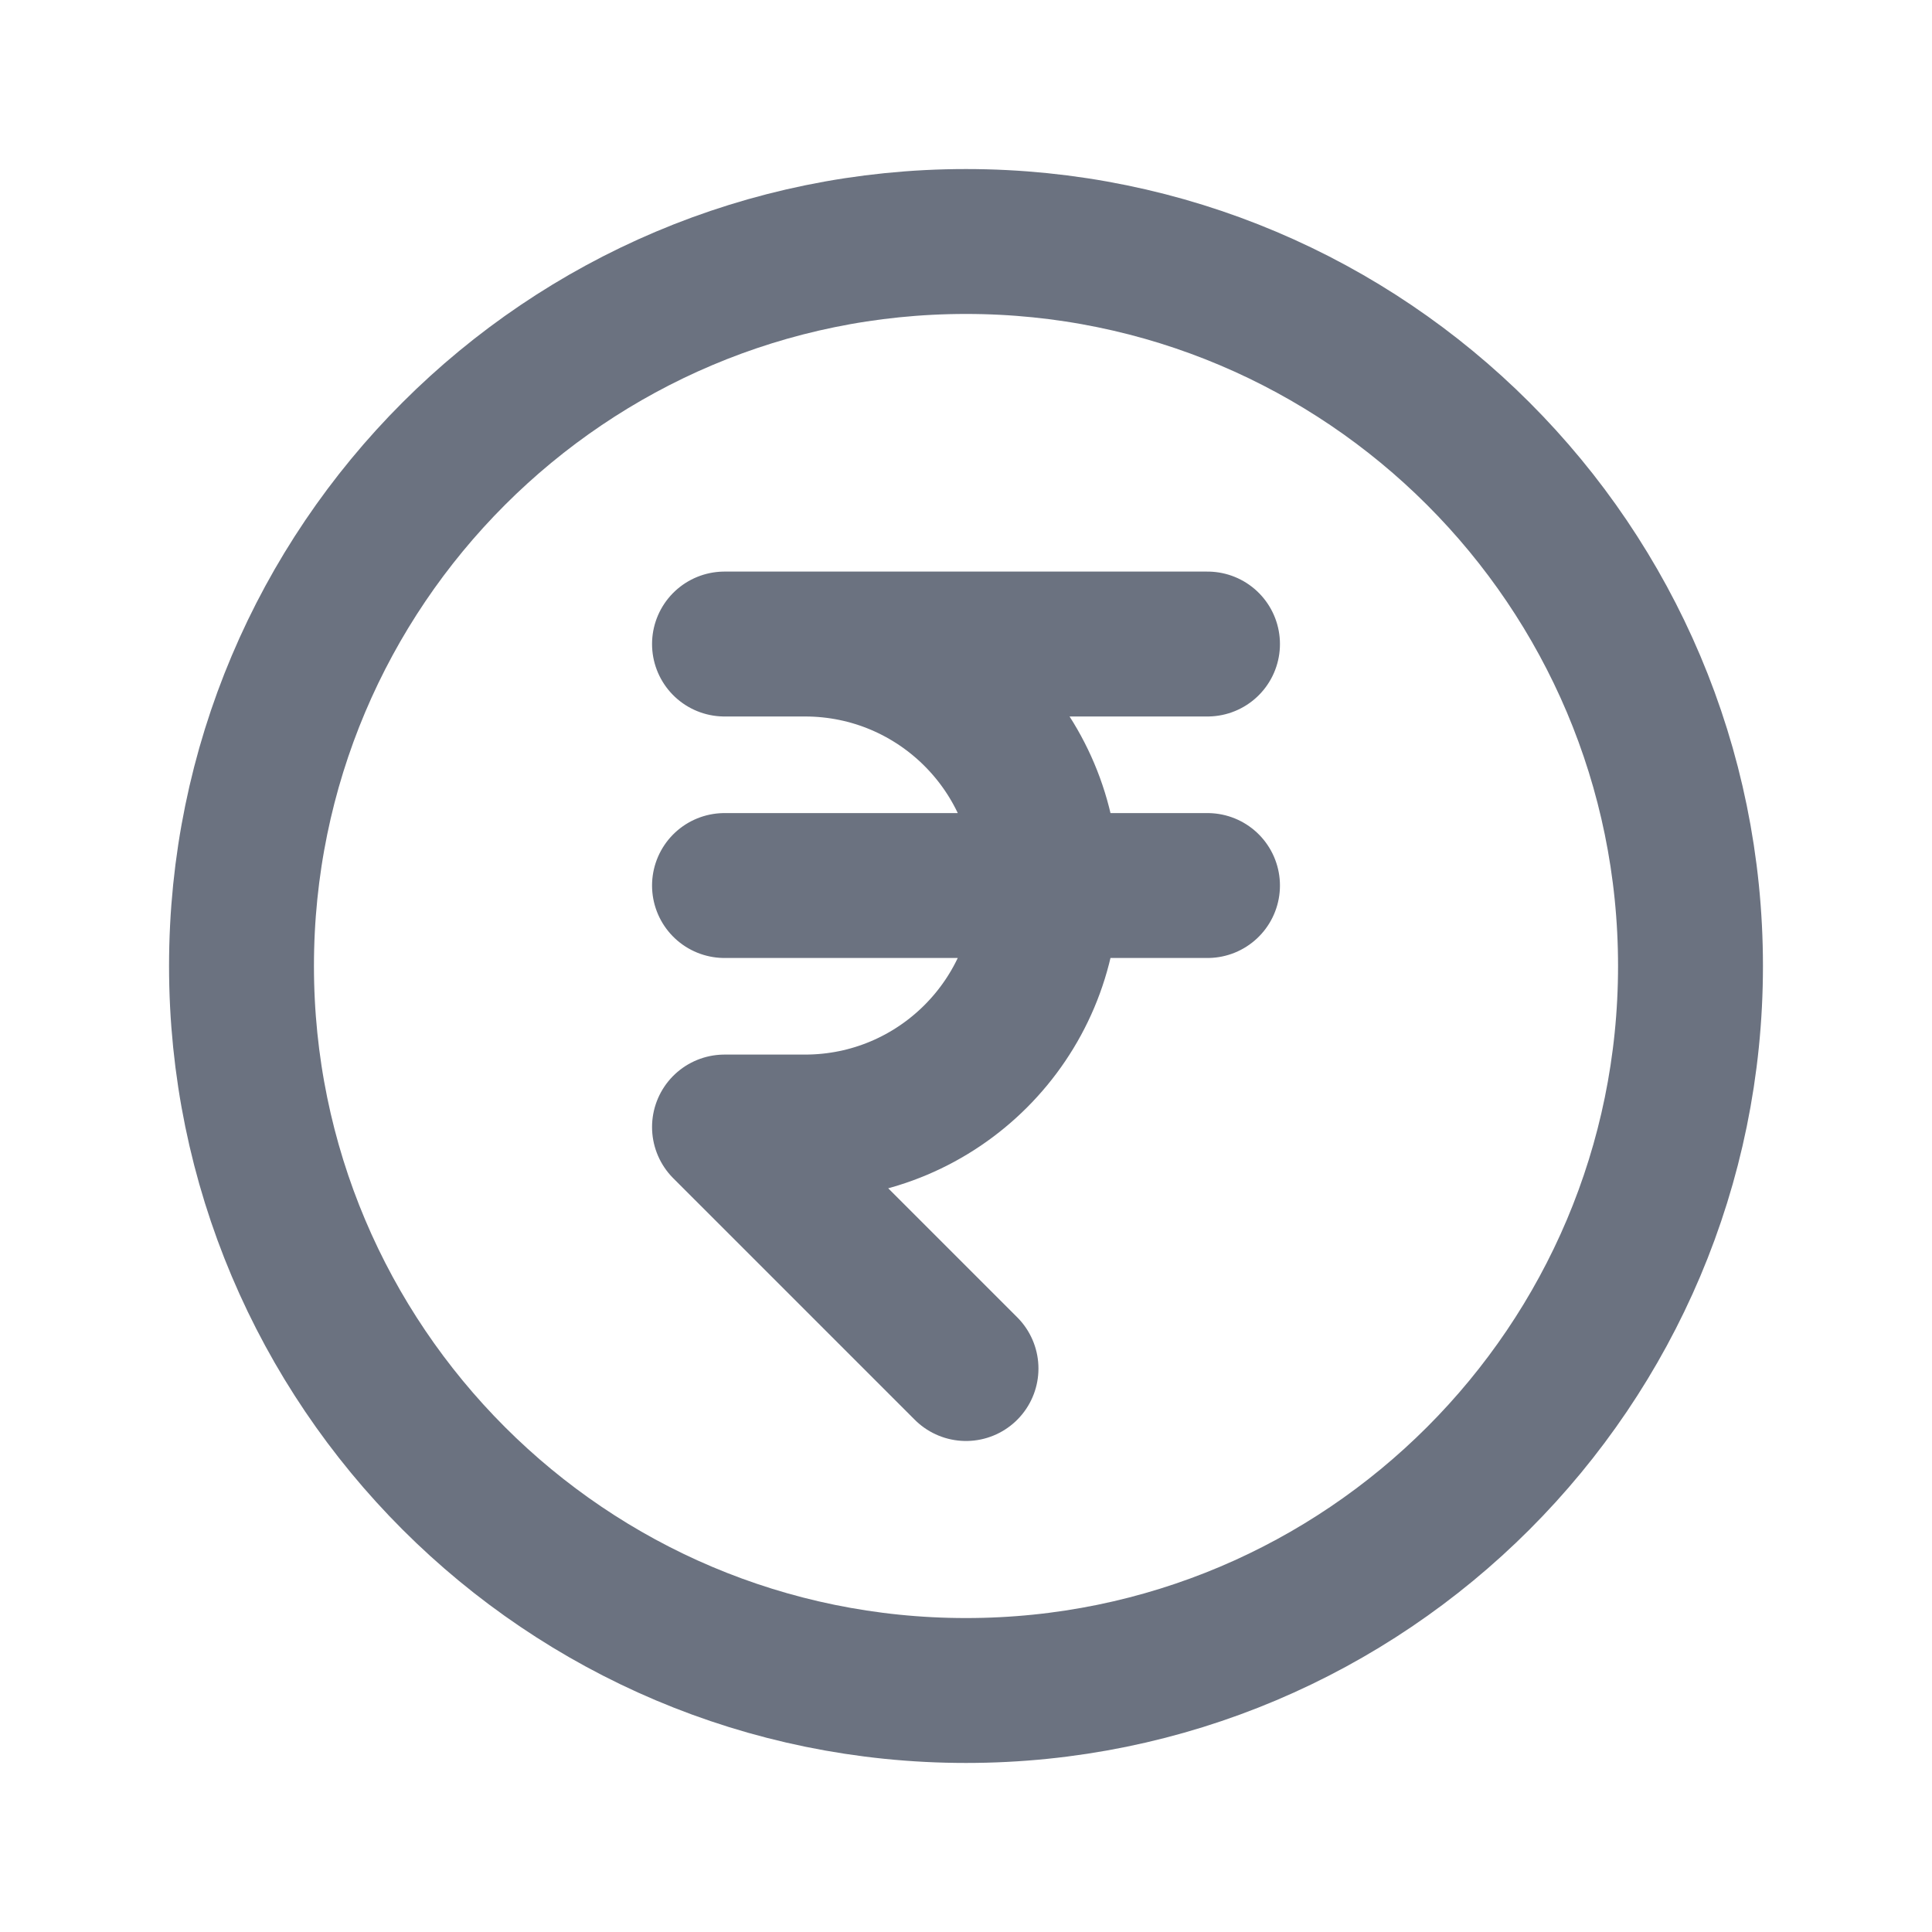
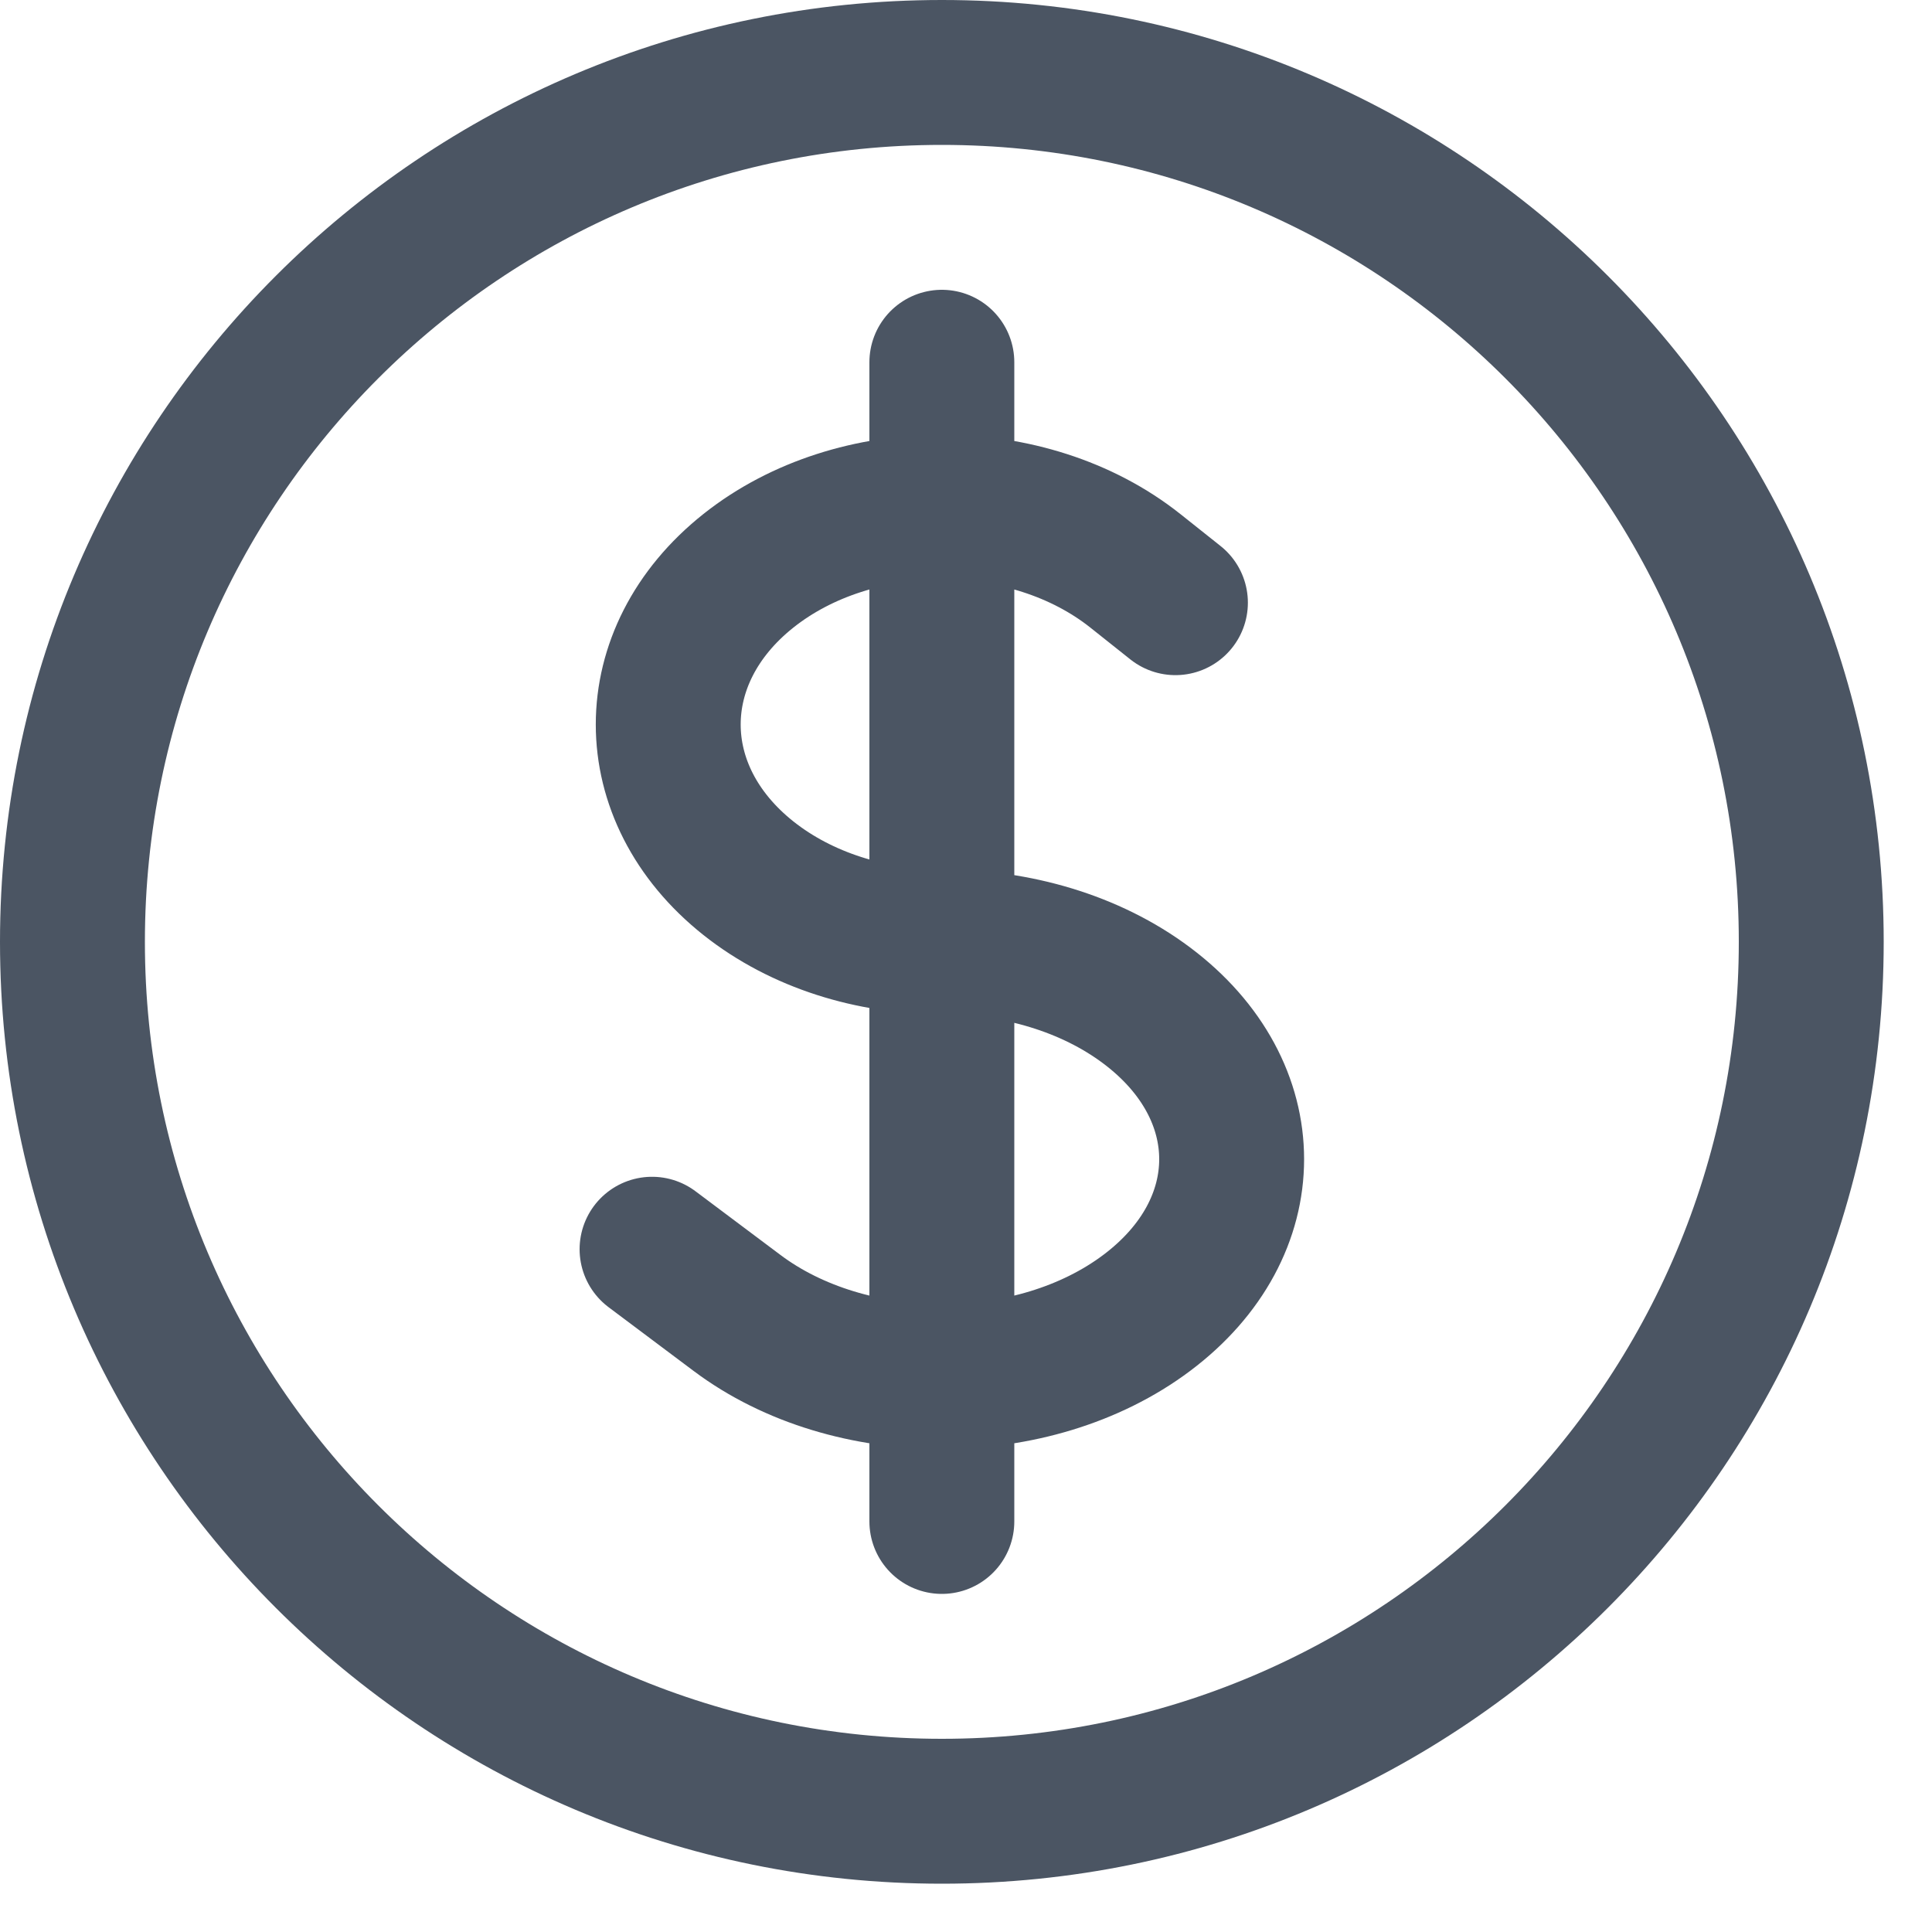
<svg xmlns="http://www.w3.org/2000/svg" width="20" height="20" viewBox="0 0 20 20" fill="none">
-   <path d="M7.5 6.667H12.5M8.333 6.667C9.714 6.667 10.833 7.786 10.833 9.167C10.833 10.547 9.714 11.667 8.333 11.667H7.5L10 14.167M7.5 9.167H12.5M17.5 10C17.5 14.142 14.142 17.5 10 17.5C5.858 17.5 2.5 14.142 2.5 10C2.5 5.858 5.858 2.5 10 2.5C14.142 2.5 17.5 5.858 17.5 10Z" stroke="#6B7280" stroke-width="1.5" stroke-linecap="round" stroke-linejoin="round" />
+   <path d="M9.75 3.75V15.75M6.75 12.932L7.629 13.591C8.8 14.47 10.7 14.47 11.871 13.591C13.043 12.712 13.043 11.288 11.871 10.409C11.286 9.97 10.518 9.75 9.75 9.75C9.025 9.75 8.3 9.53 7.747 9.091C6.641 8.212 6.641 6.788 7.747 5.909C8.853 5.03 10.646 5.03 11.753 5.909L12.168 6.239M18.75 9.75C18.75 14.721 14.721 18.75 9.75 18.75C4.779 18.75 0.75 14.721 0.75 9.75C0.75 4.779 4.779 0.75 9.75 0.75C14.721 0.75 18.75 4.779 18.75 9.75Z" stroke="#4B5563" stroke-width="1.5" stroke-linecap="round" stroke-linejoin="round" />
</svg>
